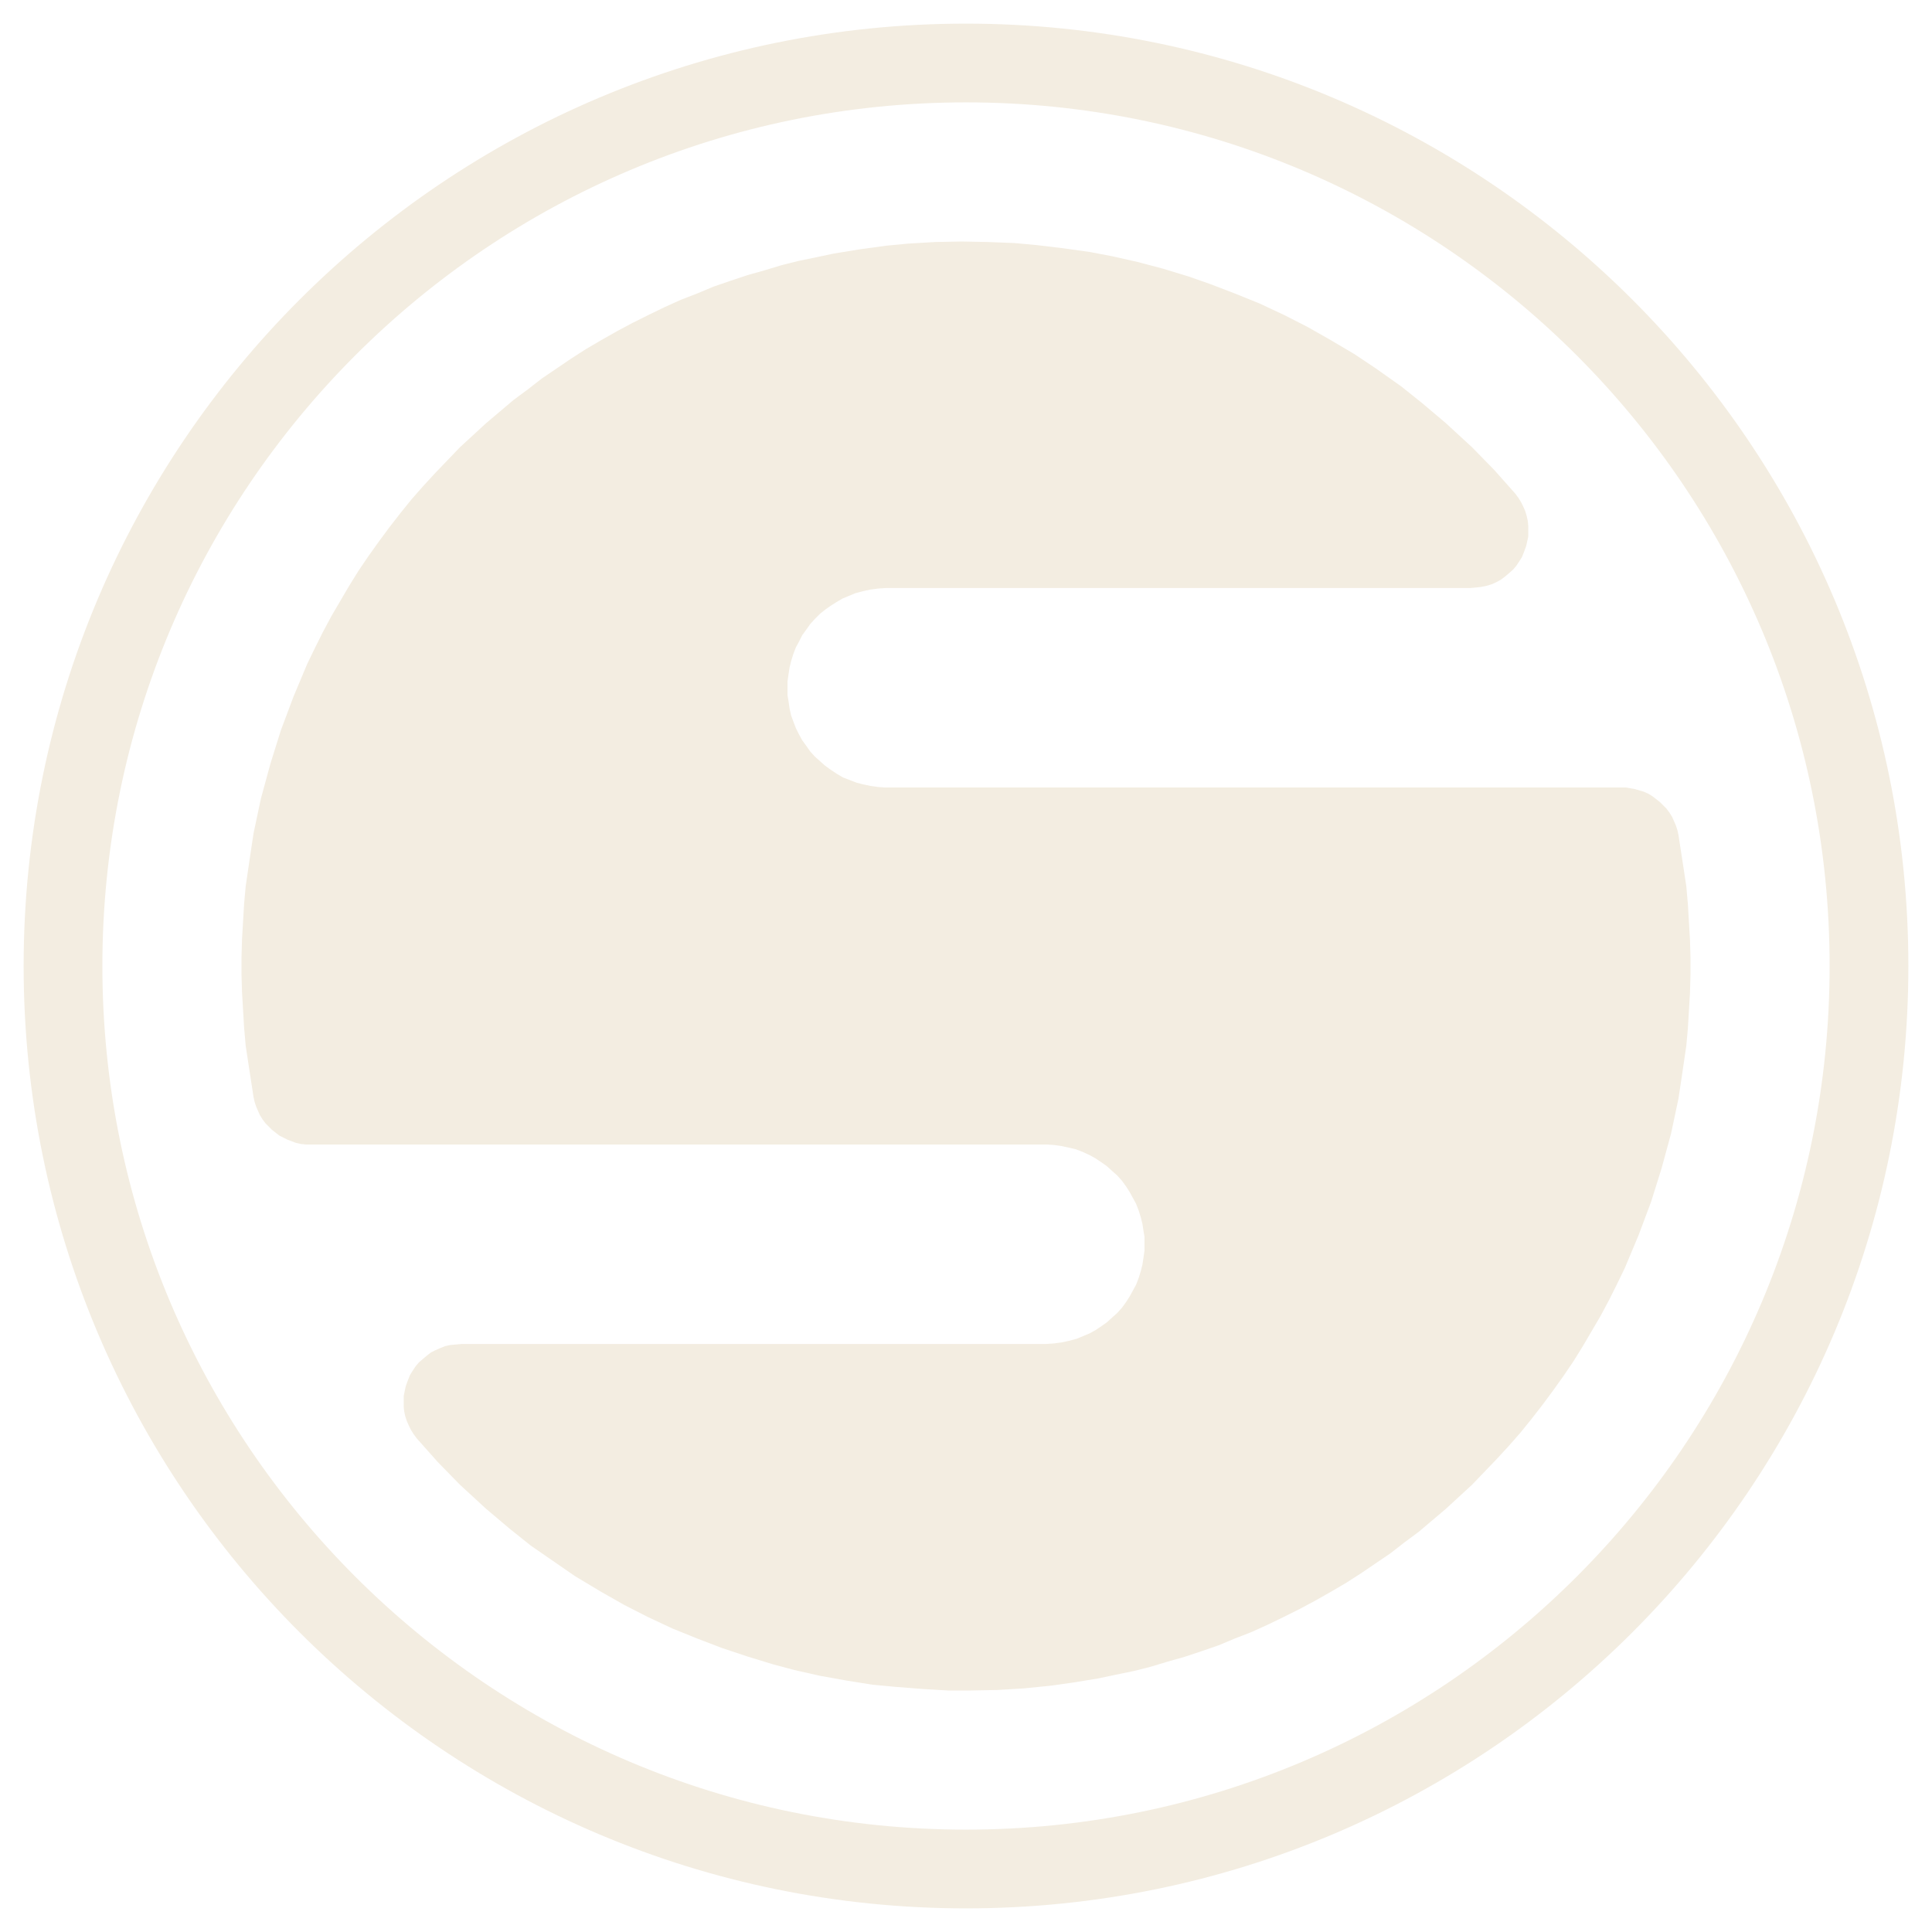
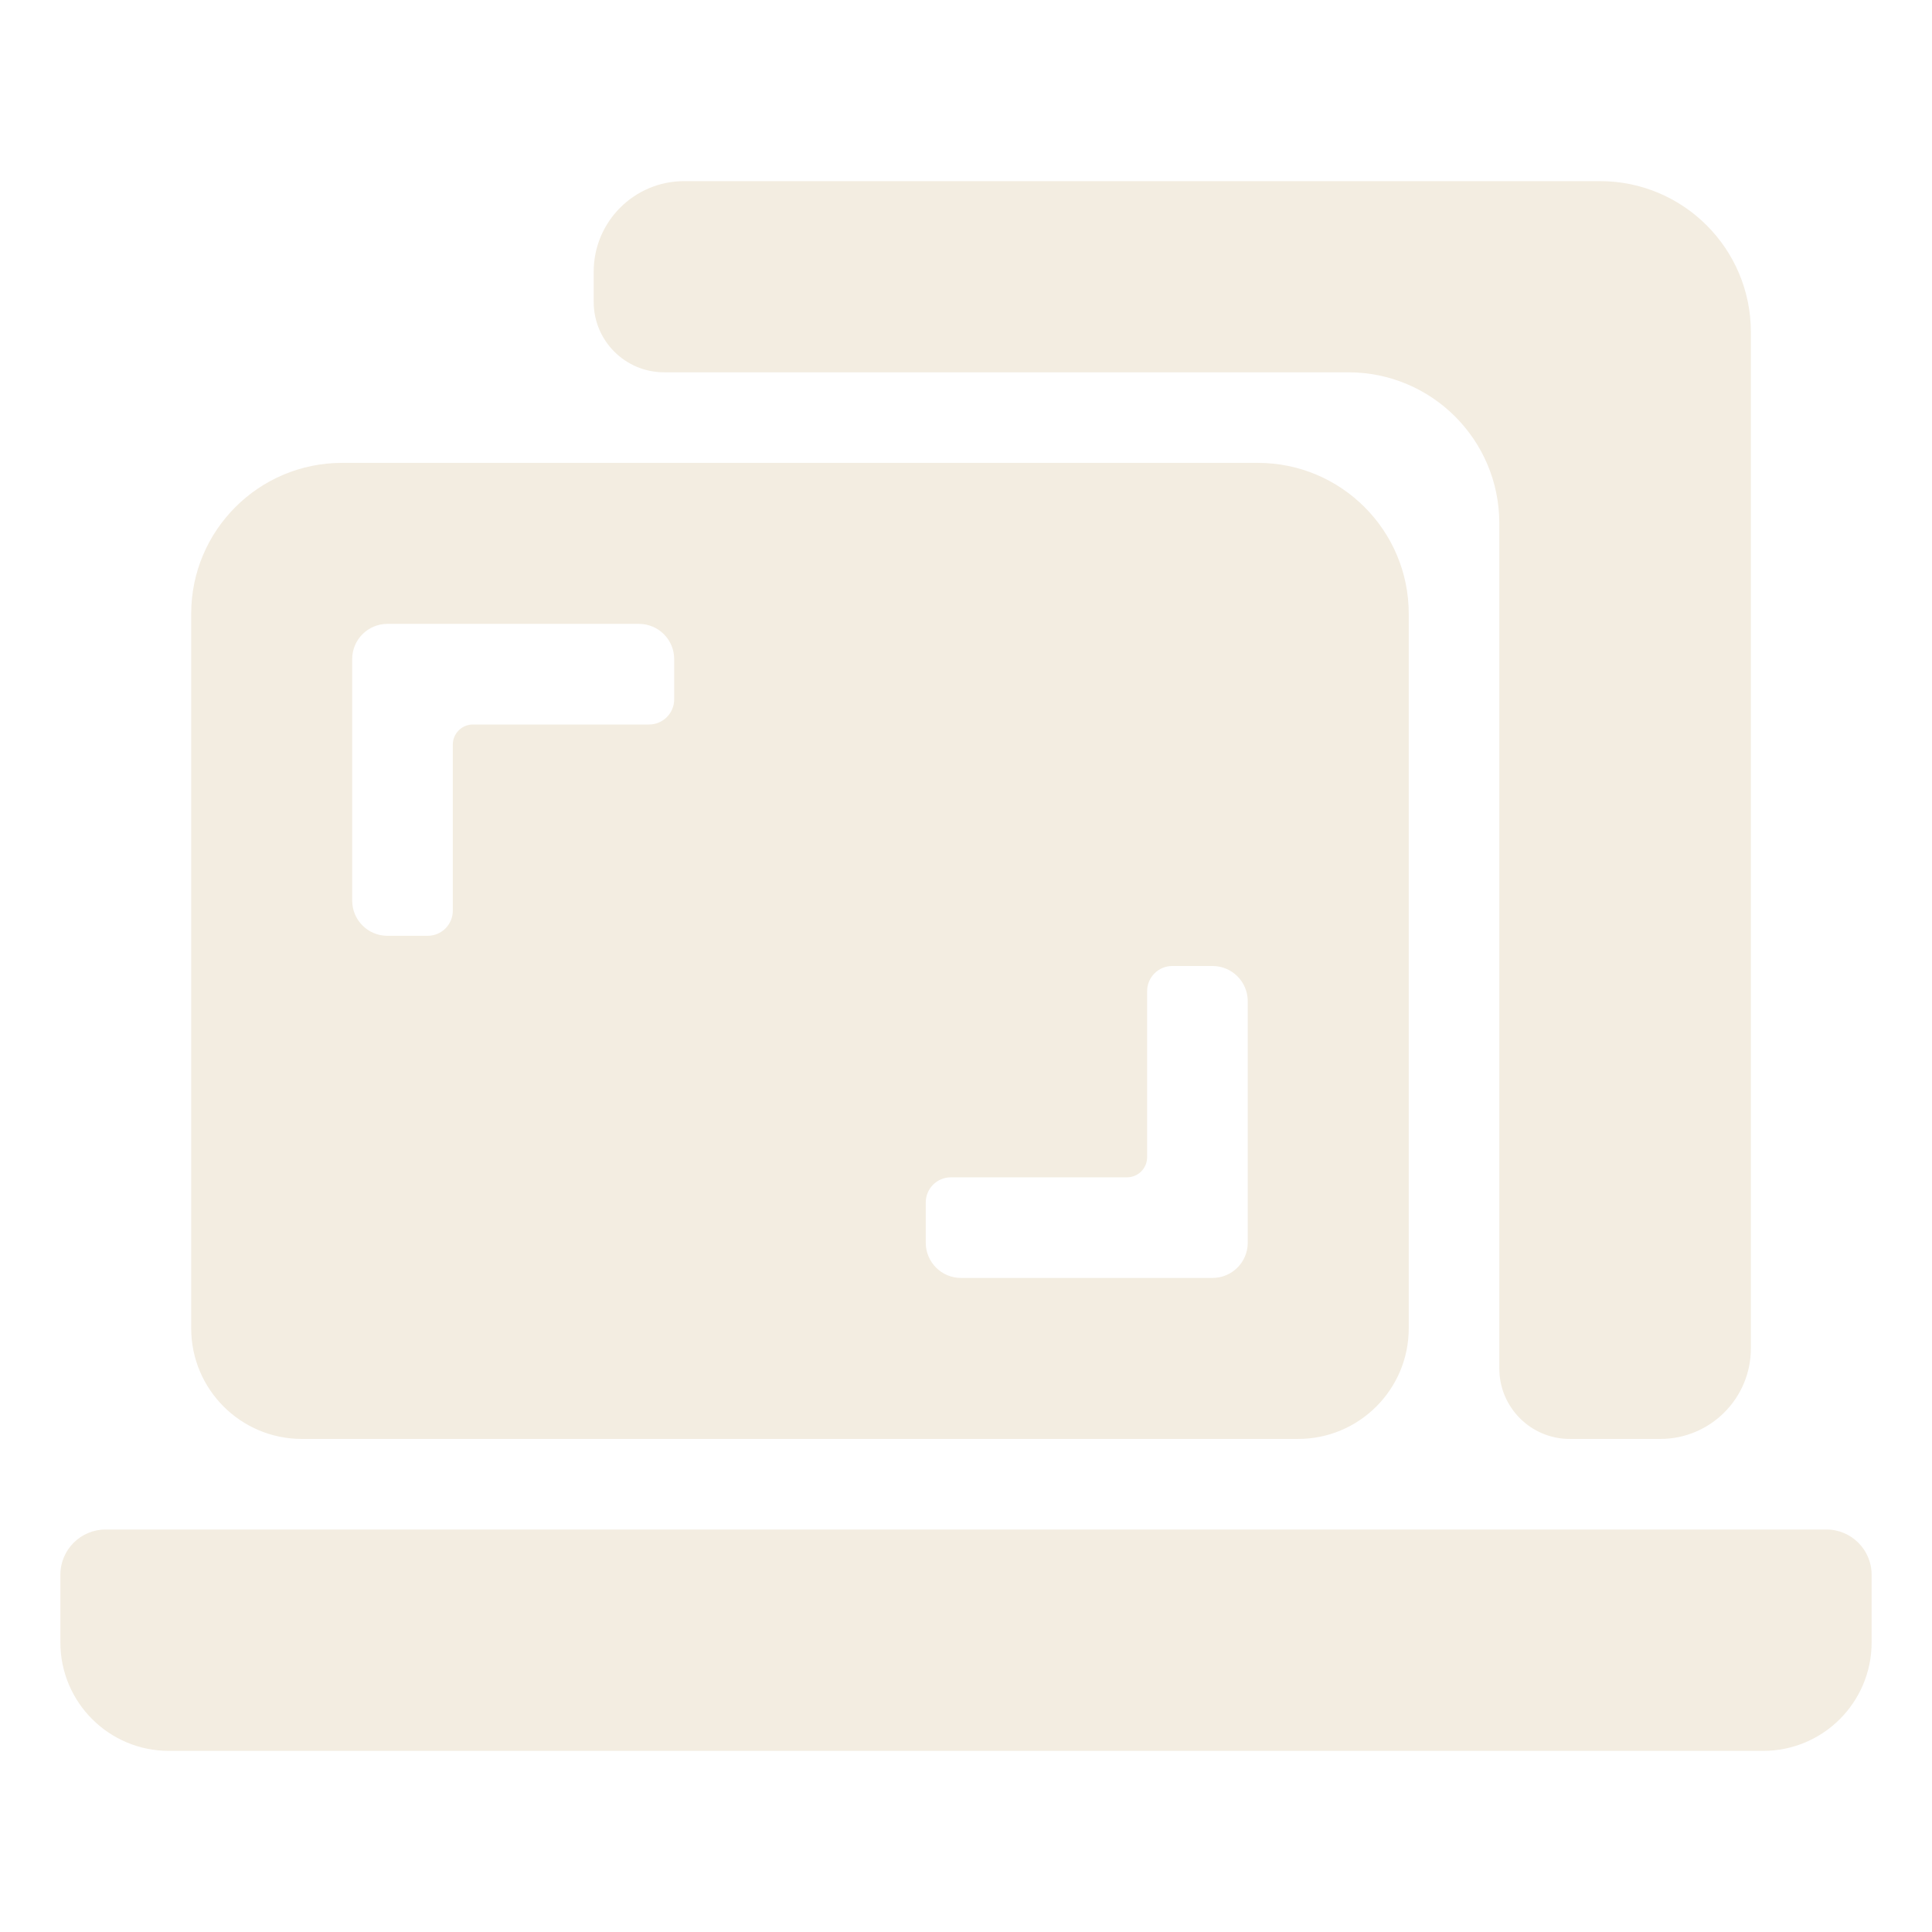
- <svg xmlns="http://www.w3.org/2000/svg" viewBox="72 72 368 368">
-   <circle cx="256" cy="256" r="172" fill="none" stroke="#f3ede1" stroke-width="15" />
-   <path fill="#f3ede1" d="M120.3 281.0 L120.5 281.9 L120.8 282.8 L121.5 284.4 L122.0 285.2 L122.6 286.0 L123.8 287.2 L125.2 288.3 L126.8 289.1 L128.4 289.7 L129.3 289.9 L130.3 290.0 L271.4 290.0 L272.8 290.1 L274.2 290.3 L275.6 290.6 L276.9 290.9 L278.2 291.4 L279.5 292.0 L280.6 292.6 L281.8 293.4 L282.8 294.1 L283.9 295.1 L284.8 295.9 L285.7 296.9 L286.5 298.0 L287.2 299.1 L287.8 300.2 L288.4 301.3 L288.9 302.6 L289.3 303.9 L289.6 305.1 L289.8 306.4 L290.0 307.6 L290.0 309.0 L290.0 310.2 L289.8 311.6 L289.6 312.9 L289.3 314.1 L288.9 315.4 L288.4 316.7 L287.8 317.8 L287.2 318.9 L286.5 320.0 L285.7 321.1 L284.8 322.1 L283.9 322.9 L282.8 323.9 L281.8 324.6 L280.6 325.4 L279.5 326.0 L278.3 326.5 L277.1 327.0 L275.6 327.4 L274.2 327.7 L272.7 327.9 L271.2 328.0 L159.9 328.0 L158.8 328.1 L157.7 328.2 L156.8 328.4 L155.8 328.8 L154.9 329.2 L154.1 329.6 L153.2 330.3 L152.5 330.9 L151.8 331.5 L151.2 332.2 L150.6 333.1 L150.1 333.9 L149.7 334.9 L149.3 336.0 L149.1 336.9 L148.9 337.9 L148.9 338.9 L148.9 340.0 L149.0 340.9 L149.2 341.8 L149.5 342.7 L149.9 343.6 L150.3 344.4 L150.8 345.2 L151.4 346.0 L155.4 350.5 L159.6 354.8 L162.1 357.1 L164.6 359.4 L169.1 363.2 L173.1 366.4 L177.3 369.3 L181.5 372.2 L186.5 375.2 L190.9 377.7 L195.4 380.0 L200.1 382.2 L204.8 384.1 L209.5 385.9 L214.3 387.5 L219.2 389.0 L223.3 390.1 L228.2 391.2 L233.2 392.1 L238.2 392.9 L242.5 393.3 L247.6 393.7 L252.6 394.0 L256.9 394.0 L262.0 393.9 L267.0 393.6 L272.0 393.1 L276.3 392.5 L281.2 391.7 L284.5 391.0 L287.9 390.3 L291.1 389.5 L294.4 388.5 L297.6 387.6 L300.9 386.5 L304.1 385.4 L307.2 384.1 L310.3 382.9 L313.4 381.5 L316.5 380.0 L319.5 378.5 L322.5 376.9 L325.5 375.2 L328.4 373.5 L331.2 371.7 L334.0 369.8 L336.8 367.9 L339.5 365.8 L342.2 363.8 L344.8 361.6 L347.4 359.4 L349.9 357.1 L352.4 354.8 L354.7 352.4 L357.1 349.9 L359.4 347.4 L361.6 344.9 L363.7 342.3 L365.8 339.6 L367.8 336.9 L369.8 334.1 L371.7 331.3 L373.5 328.4 L375.2 325.5 L376.9 322.6 L378.5 319.6 L380.0 316.6 L381.5 313.5 L382.8 310.4 L384.1 307.3 L385.3 304.1 L386.5 300.9 L387.5 297.7 L388.5 294.5 L389.4 291.2 L390.3 287.9 L391.0 284.6 L391.7 281.3 L392.2 278.0 L392.7 274.6 L393.2 271.2 L393.5 267.9 L393.7 264.5 L393.9 261.1 L394.0 257.7 L394.0 254.3 L393.9 251.0 L393.7 247.6 L393.5 244.2 L393.2 240.8 L392.7 237.5 L391.7 231.0 L391.5 230.1 L391.2 229.2 L390.5 227.6 L390.0 226.8 L389.4 226.0 L388.2 224.8 L386.8 223.7 L386.0 223.2 L385.1 222.8 L383.4 222.3 L381.7 222.0 L240.6 222.0 L239.2 221.9 L237.8 221.7 L236.4 221.4 L235.2 221.1 L233.9 220.6 L232.6 220.1 L231.4 219.4 L230.2 218.6 L229.1 217.8 L228.1 216.9 L227.2 216.1 L226.3 215.1 L225.6 214.1 L224.8 213.0 L224.2 211.9 L223.6 210.7 L223.1 209.4 L222.7 208.3 L222.4 207.0 L222.2 205.6 L222.0 204.4 L222.0 203.0 L222.0 201.8 L222.2 200.4 L222.4 199.1 L222.7 197.9 L223.1 196.6 L223.6 195.3 L224.2 194.2 L224.8 193.0 L225.6 191.9 L226.3 190.9 L227.2 189.9 L228.2 188.9 L229.2 188.1 L230.2 187.4 L231.3 186.7 L232.5 186.0 L233.7 185.5 L234.9 185.0 L236.4 184.6 L237.8 184.3 L239.3 184.1 L240.8 184.0 L352.1 184.0 L353.2 183.9 L354.1 183.8 L355.1 183.6 L356.1 183.3 L357.0 182.9 L357.9 182.4 L358.7 181.8 L359.4 181.2 L360.2 180.5 L360.8 179.8 L361.4 178.9 L361.9 178.1 L362.3 177.1 L362.7 176.0 L362.9 175.1 L363.1 174.2 L363.1 173.1 L363.1 172.2 L363.0 171.2 L362.8 170.3 L362.5 169.3 L362.1 168.4 L361.7 167.6 L361.2 166.8 L360.6 166.0 L356.6 161.5 L352.4 157.2 L349.9 154.9 L347.4 152.6 L342.9 148.8 L338.9 145.6 L334.1 142.2 L329.9 139.4 L325.5 136.8 L321.1 134.3 L316.6 132.0 L311.9 129.8 L307.2 127.9 L302.5 126.1 L298.5 124.7 L293.6 123.2 L288.7 121.9 L283.8 120.8 L279.6 120.0 L274.6 119.3 L269.6 118.7 L265.3 118.3 L260.2 118.1 L255.2 118.0 L250.1 118.1 L245.0 118.4 L240.8 118.8 L235.7 119.5 L230.8 120.3 L227.5 121.0 L224.1 121.7 L220.9 122.5 L217.6 123.5 L214.4 124.4 L211.1 125.5 L207.9 126.6 L204.8 127.9 L201.7 129.1 L198.6 130.5 L195.5 132.0 L192.5 133.5 L189.5 135.1 L186.5 136.8 L183.6 138.5 L180.8 140.3 L178.0 142.2 L175.2 144.1 L172.5 146.2 L169.8 148.2 L167.2 150.4 L164.6 152.6 L162.1 154.9 L159.6 157.2 L157.3 159.6 L154.9 162.1 L152.6 164.6 L150.4 167.1 L148.3 169.7 L146.2 172.4 L144.2 175.1 L142.2 177.9 L140.3 180.7 L138.5 183.6 L136.8 186.5 L135.1 189.4 L133.5 192.4 L132.0 195.4 L130.5 198.5 L129.2 201.6 L127.9 204.7 L126.7 207.9 L125.5 211.1 L124.5 214.3 L123.5 217.5 L122.6 220.8 L121.7 224.1 L121.0 227.4 L120.3 230.7 L119.8 234.0 L119.3 237.4 L118.8 240.8 L118.5 244.1 L118.3 247.5 L118.1 250.9 L118.0 254.3 L118.0 257.7 L118.1 261.0 L118.3 264.4 L118.5 267.8 L118.8 271.2 L119.3 274.5Z" />
+ <svg xmlns="http://www.w3.org/2000/svg" viewBox="64 64 384 384">
+   <path fill="#f3ede1" fill-rule="evenodd" d="M 182.00 118.00 A 18.00 18.00 0 0 1 200.00 100.00 L 382.00 100.00 A 30.00 30.00 0 0 1 412.00 130.00 L 412.00 332.00 A 18.00 18.00 0 0 1 394.00 350.00 L 376.00 350.00 A 14.00 14.00 0 0 1 362.00 336.00 L 362.00 168.00 A 30.00 30.00 0 0 0 332.00 138.00 L 196.00 138.00 A 14.00 14.00 0 0 1 182.00 124.00 Z M 102.00 186.00 A 30.00 30.00 0 0 1 132.00 156.00 L 314.00 156.00 A 30.00 30.00 0 0 1 344.00 186.00 L 344.00 328.00 A 22.00 22.00 0 0 1 322.00 350.00 L 124.00 350.00 A 22.00 22.00 0 0 1 102.00 328.00 Z M 134.00 195.00 A 7.00 7.00 0 0 1 141.00 188.00 L 191.00 188.00 A 7.00 7.00 0 0 1 198.00 195.00 L 198.00 203.00 A 5.00 5.00 0 0 1 193.00 208.00 L 158.00 208.00 A 4.00 4.00 0 0 0 154.00 212.00 L 154.00 245.00 A 5.00 5.00 0 0 1 149.00 250.00 L 141.00 250.00 A 7.00 7.00 0 0 1 134.00 243.00 Z M 312.00 311.00 A 7.00 7.00 0 0 1 305.00 318.00 L 255.00 318.00 A 7.00 7.00 0 0 1 248.00 311.00 L 248.00 303.00 A 5.00 5.00 0 0 1 253.00 298.00 L 288.00 298.00 A 4.00 4.00 0 0 0 292.00 294.00 L 292.00 261.00 A 5.00 5.00 0 0 1 297.00 256.00 L 305.00 256.00 A 7.00 7.00 0 0 1 312.00 263.00 Z M 76.00 377.00 A 9.00 9.00 0 0 1 85.00 368.00 L 427.00 368.00 A 9.00 9.00 0 0 1 436.00 377.00 L 436.00 390.44 A 21.56 21.56 0 0 1 414.44 412.00 L 97.56 412.00 A 21.56 21.56 0 0 1 76.00 390.44 Z" />
</svg>
